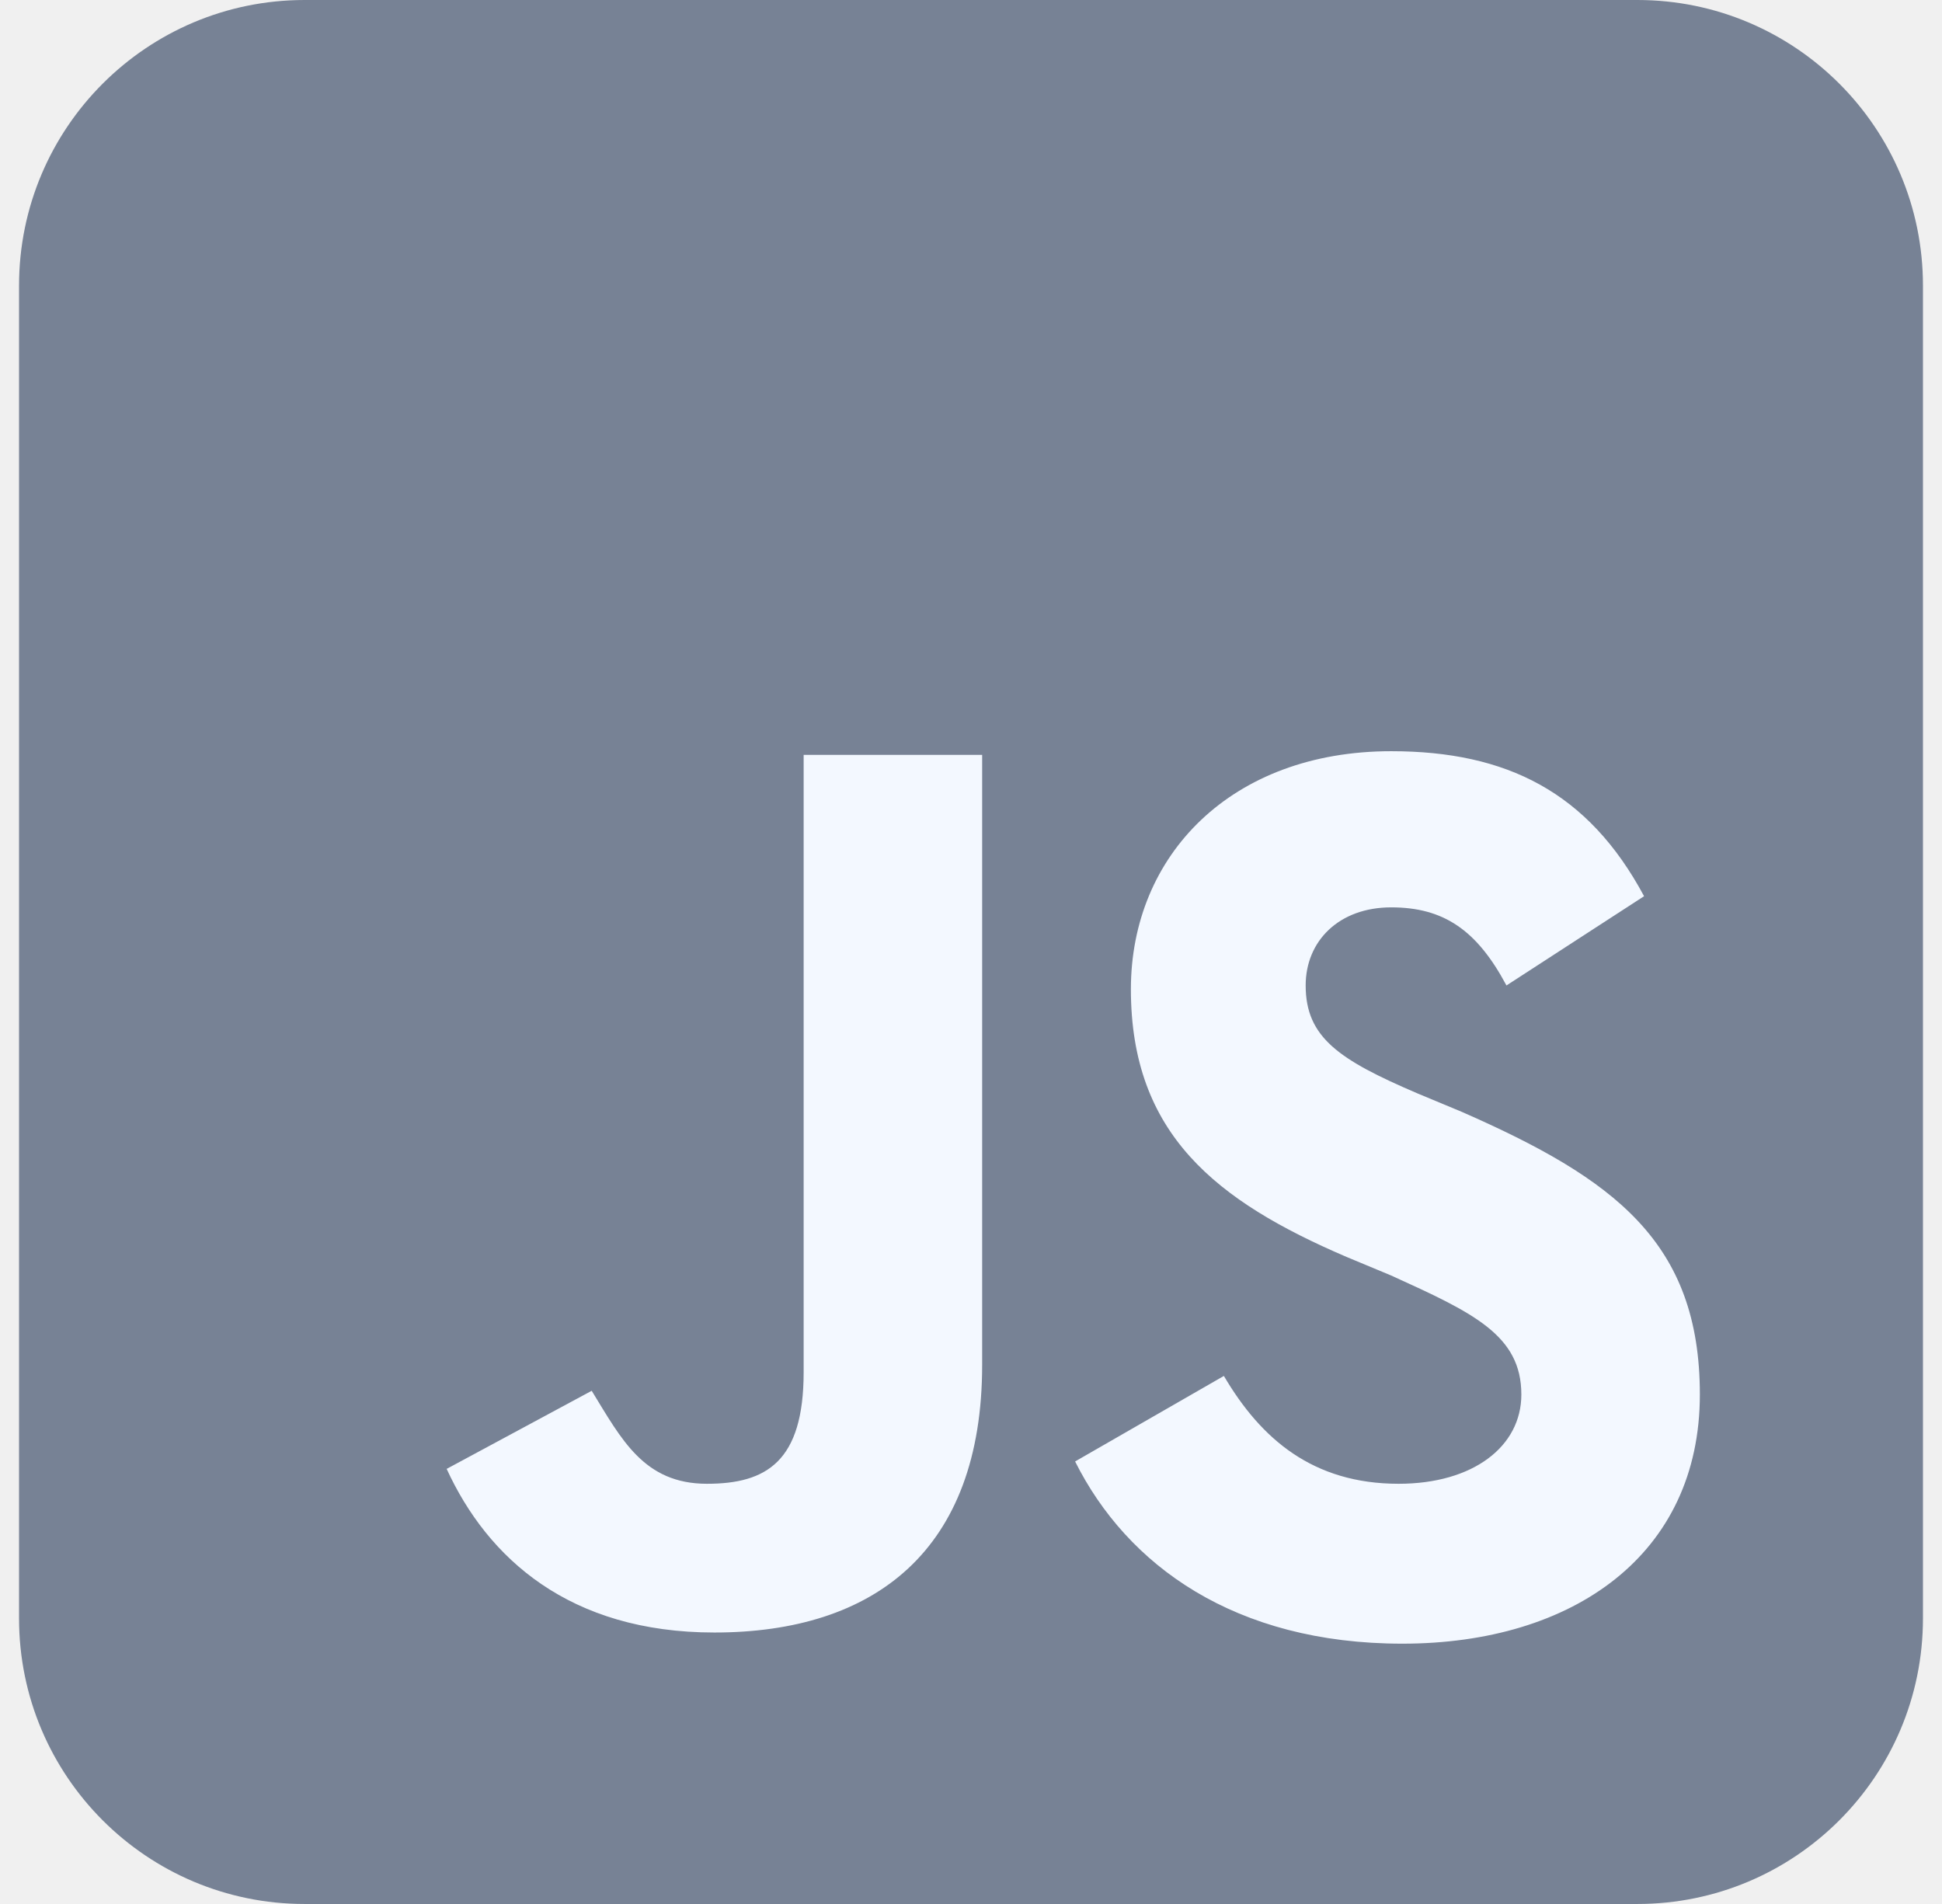
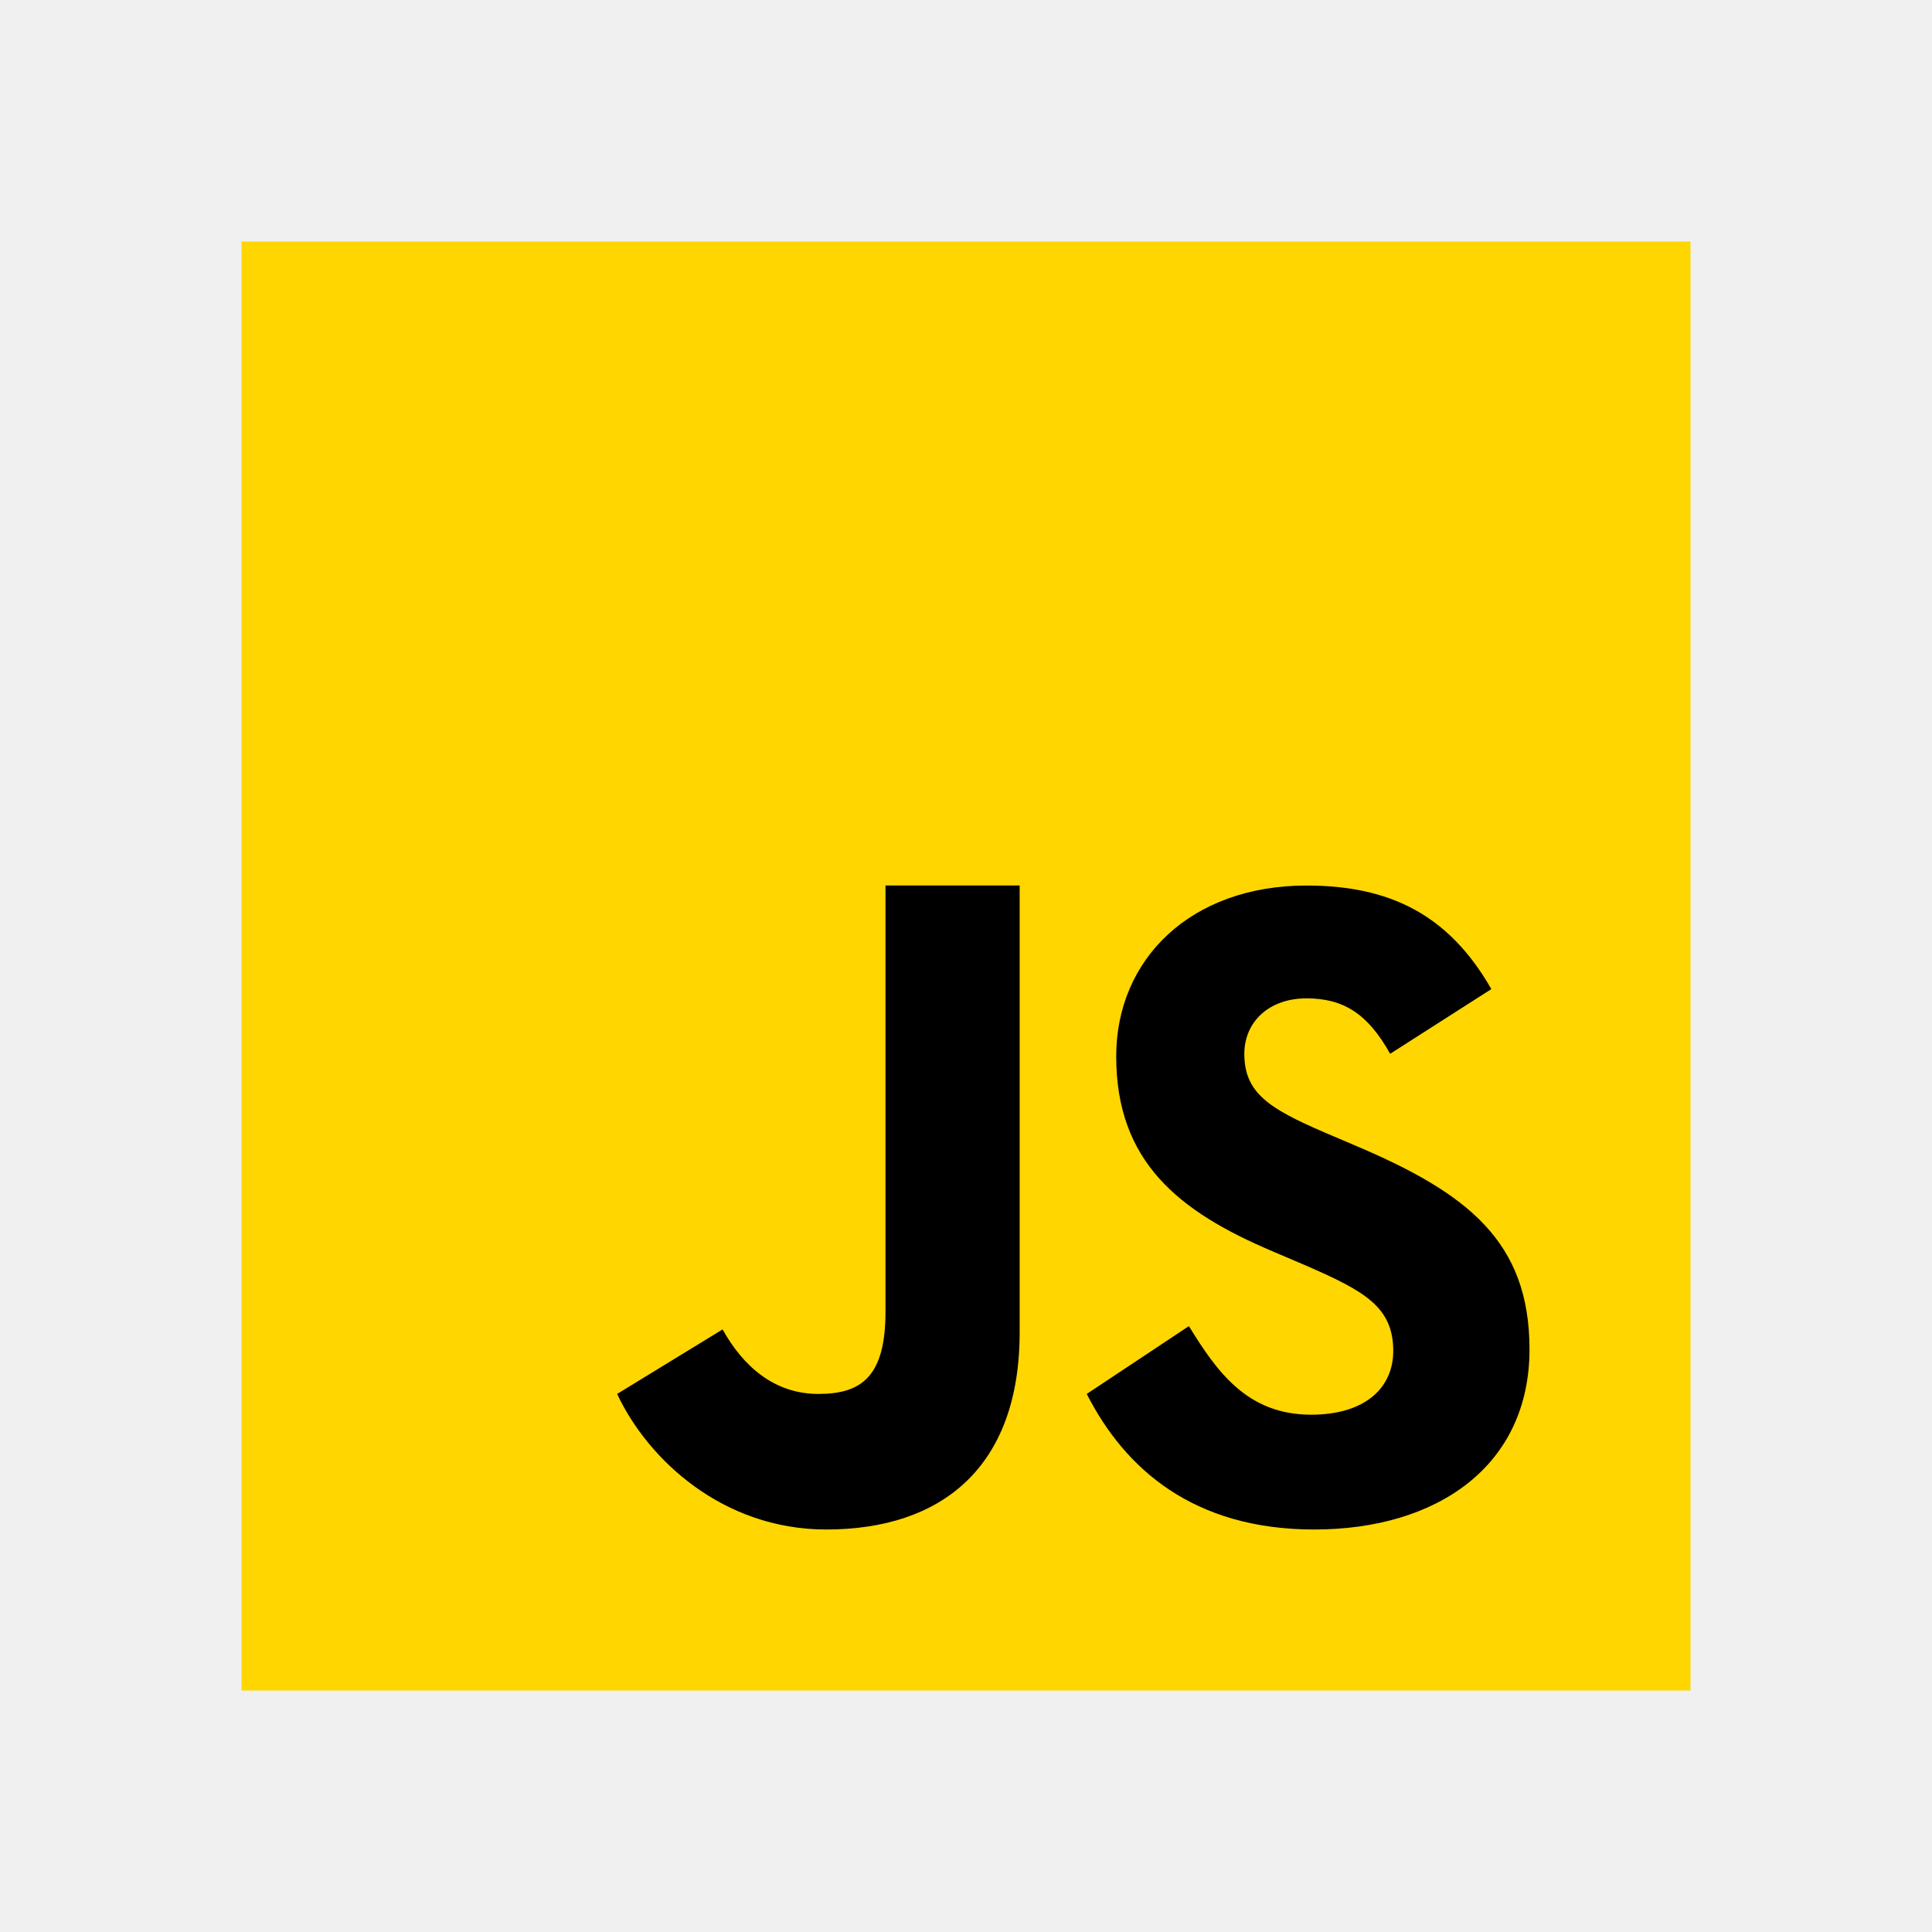
- <svg xmlns="http://www.w3.org/2000/svg" width="51" height="50" viewBox="0 0 51 50" fill="none">
-   <g clip-path="url(#clip0_3309_686)">
-     <path d="M43 0H8C3.858 0 0.5 3.358 0.5 7.5V42.5C0.5 46.642 3.858 50 8 50H43C47.142 50 50.5 46.642 50.5 42.5V7.5C50.5 3.358 47.142 0 43 0Z" fill="#778295" />
-     <path d="M32.141 36.133C33.117 37.793 34.484 38.965 36.73 38.965C38.684 38.965 39.953 37.988 39.953 36.621C39.953 35.059 38.684 34.473 36.535 33.496L35.363 33.008C31.945 31.543 29.699 29.785 29.699 25.977C29.699 22.461 32.336 19.727 36.535 19.727C39.562 19.727 41.711 20.801 43.176 23.535L39.562 25.879C38.781 24.414 37.902 23.828 36.535 23.828C35.168 23.828 34.289 24.707 34.289 25.879C34.289 27.246 35.168 27.832 37.219 28.711L38.391 29.199C42.395 30.957 44.641 32.617 44.641 36.621C44.641 40.82 41.32 43.164 36.828 43.164C32.434 43.164 29.602 41.113 28.234 38.379L32.141 36.133ZM15.539 36.523C16.32 37.793 16.906 38.965 18.566 38.965C20.129 38.965 21.105 38.379 21.105 36.035V19.824H25.793V35.84C25.793 40.723 22.961 42.871 18.762 42.871C14.953 42.871 12.805 40.918 11.73 38.574L15.539 36.523Z" fill="#F3F8FF" />
-   </g>
-   <defs>
-     <clipPath id="clip0_3309_686">
-       <rect width="50" height="50" fill="white" transform="translate(0.5)" />
-     </clipPath>
-   </defs>
+ <svg xmlns="http://www.w3.org/2000/svg" viewBox="0 0 48 48" width="96px" height="96px">
+   <path fill="#ffd600" d="M6,42V6h36v36H6z" />
+   <path fill="#000001" d="M29.538 32.947c.692 1.124 1.444 2.201 3.037 2.201 1.338 0 2.04-.665 2.04-1.585 0-1.101-.726-1.492-2.198-2.133l-.807-.344c-2.329-.988-3.878-2.226-3.878-4.841 0-2.41 1.845-4.244 4.728-4.244 2.053 0 3.528.711 4.592 2.573l-2.514 1.607c-.553-.988-1.151-1.377-2.078-1.377-.946 0-1.545.597-1.545 1.377 0 .964.6 1.354 1.985 1.951l.807.344C36.452 29.645 38 30.839 38 33.523 38 36.415 35.716 38 32.65 38c-2.999 0-4.702-1.505-5.65-3.368L29.538 32.947zM17.952 33.029c.506.906 1.275 1.603 2.381 1.603 1.058 0 1.667-.418 1.667-2.043V22h3.333v11.101c0 3.367-1.953 4.899-4.805 4.899-2.577 0-4.437-1.746-5.195-3.368L17.952 33.029z" />
</svg>
